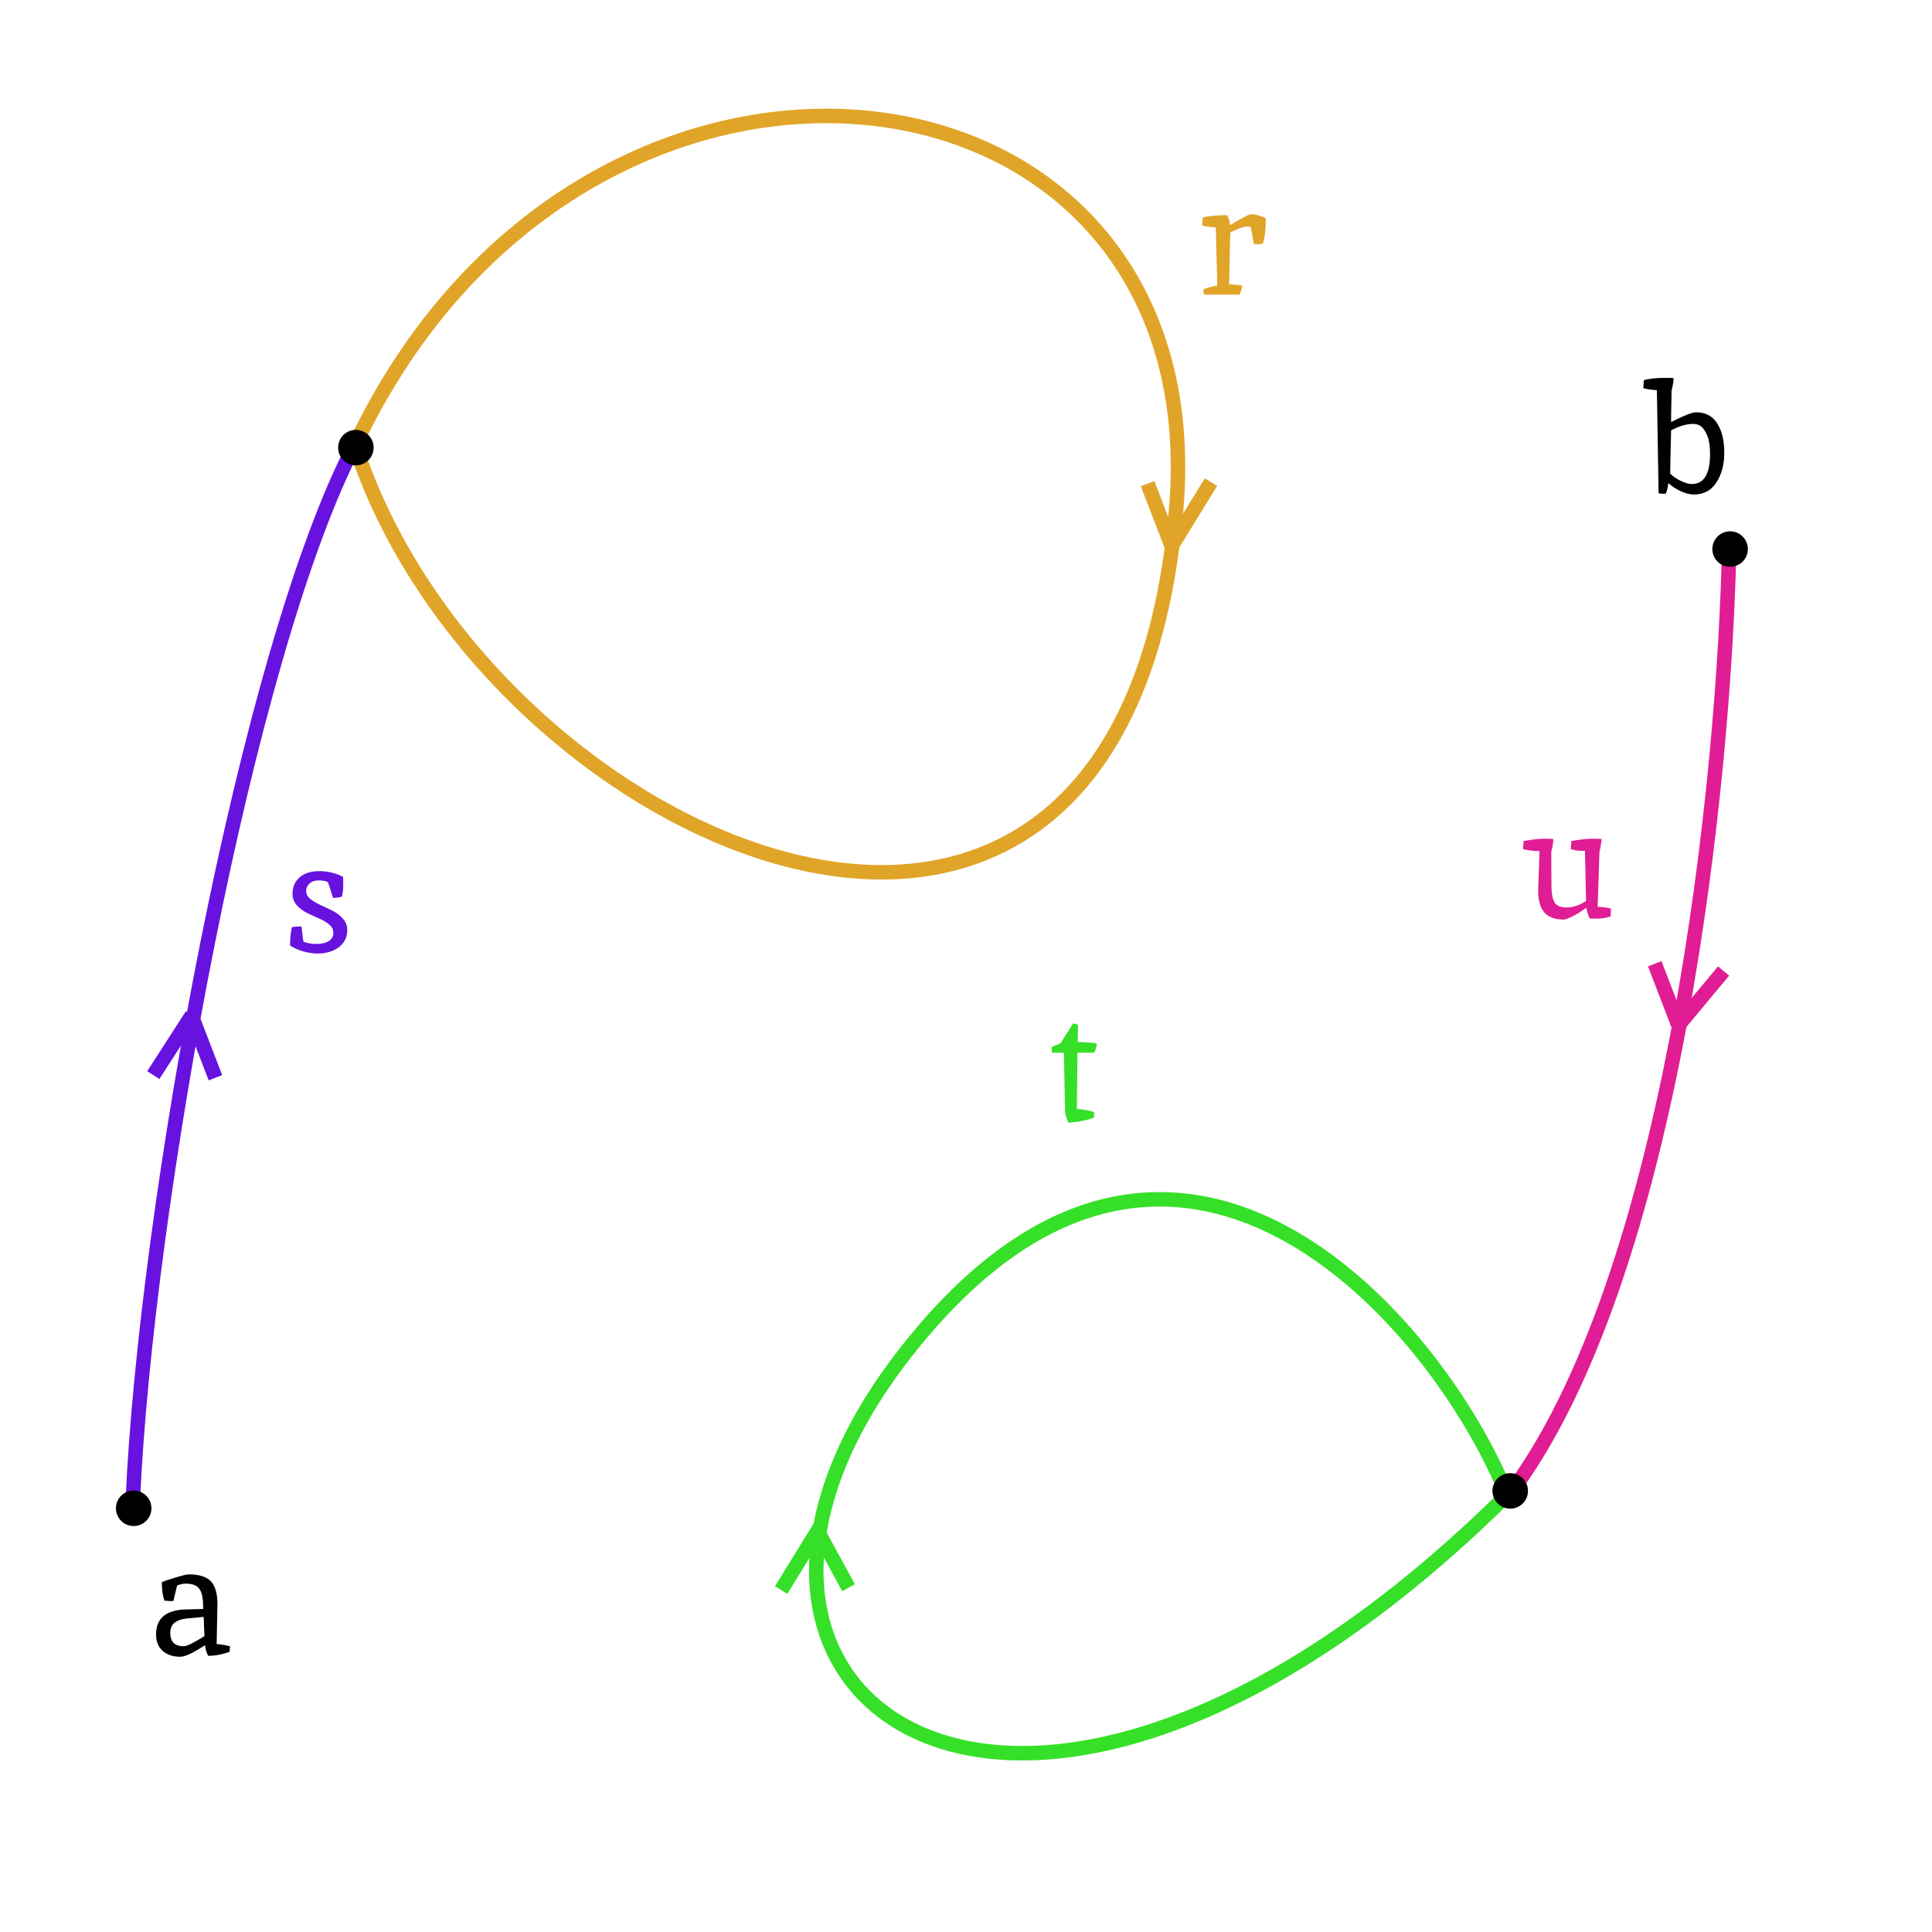
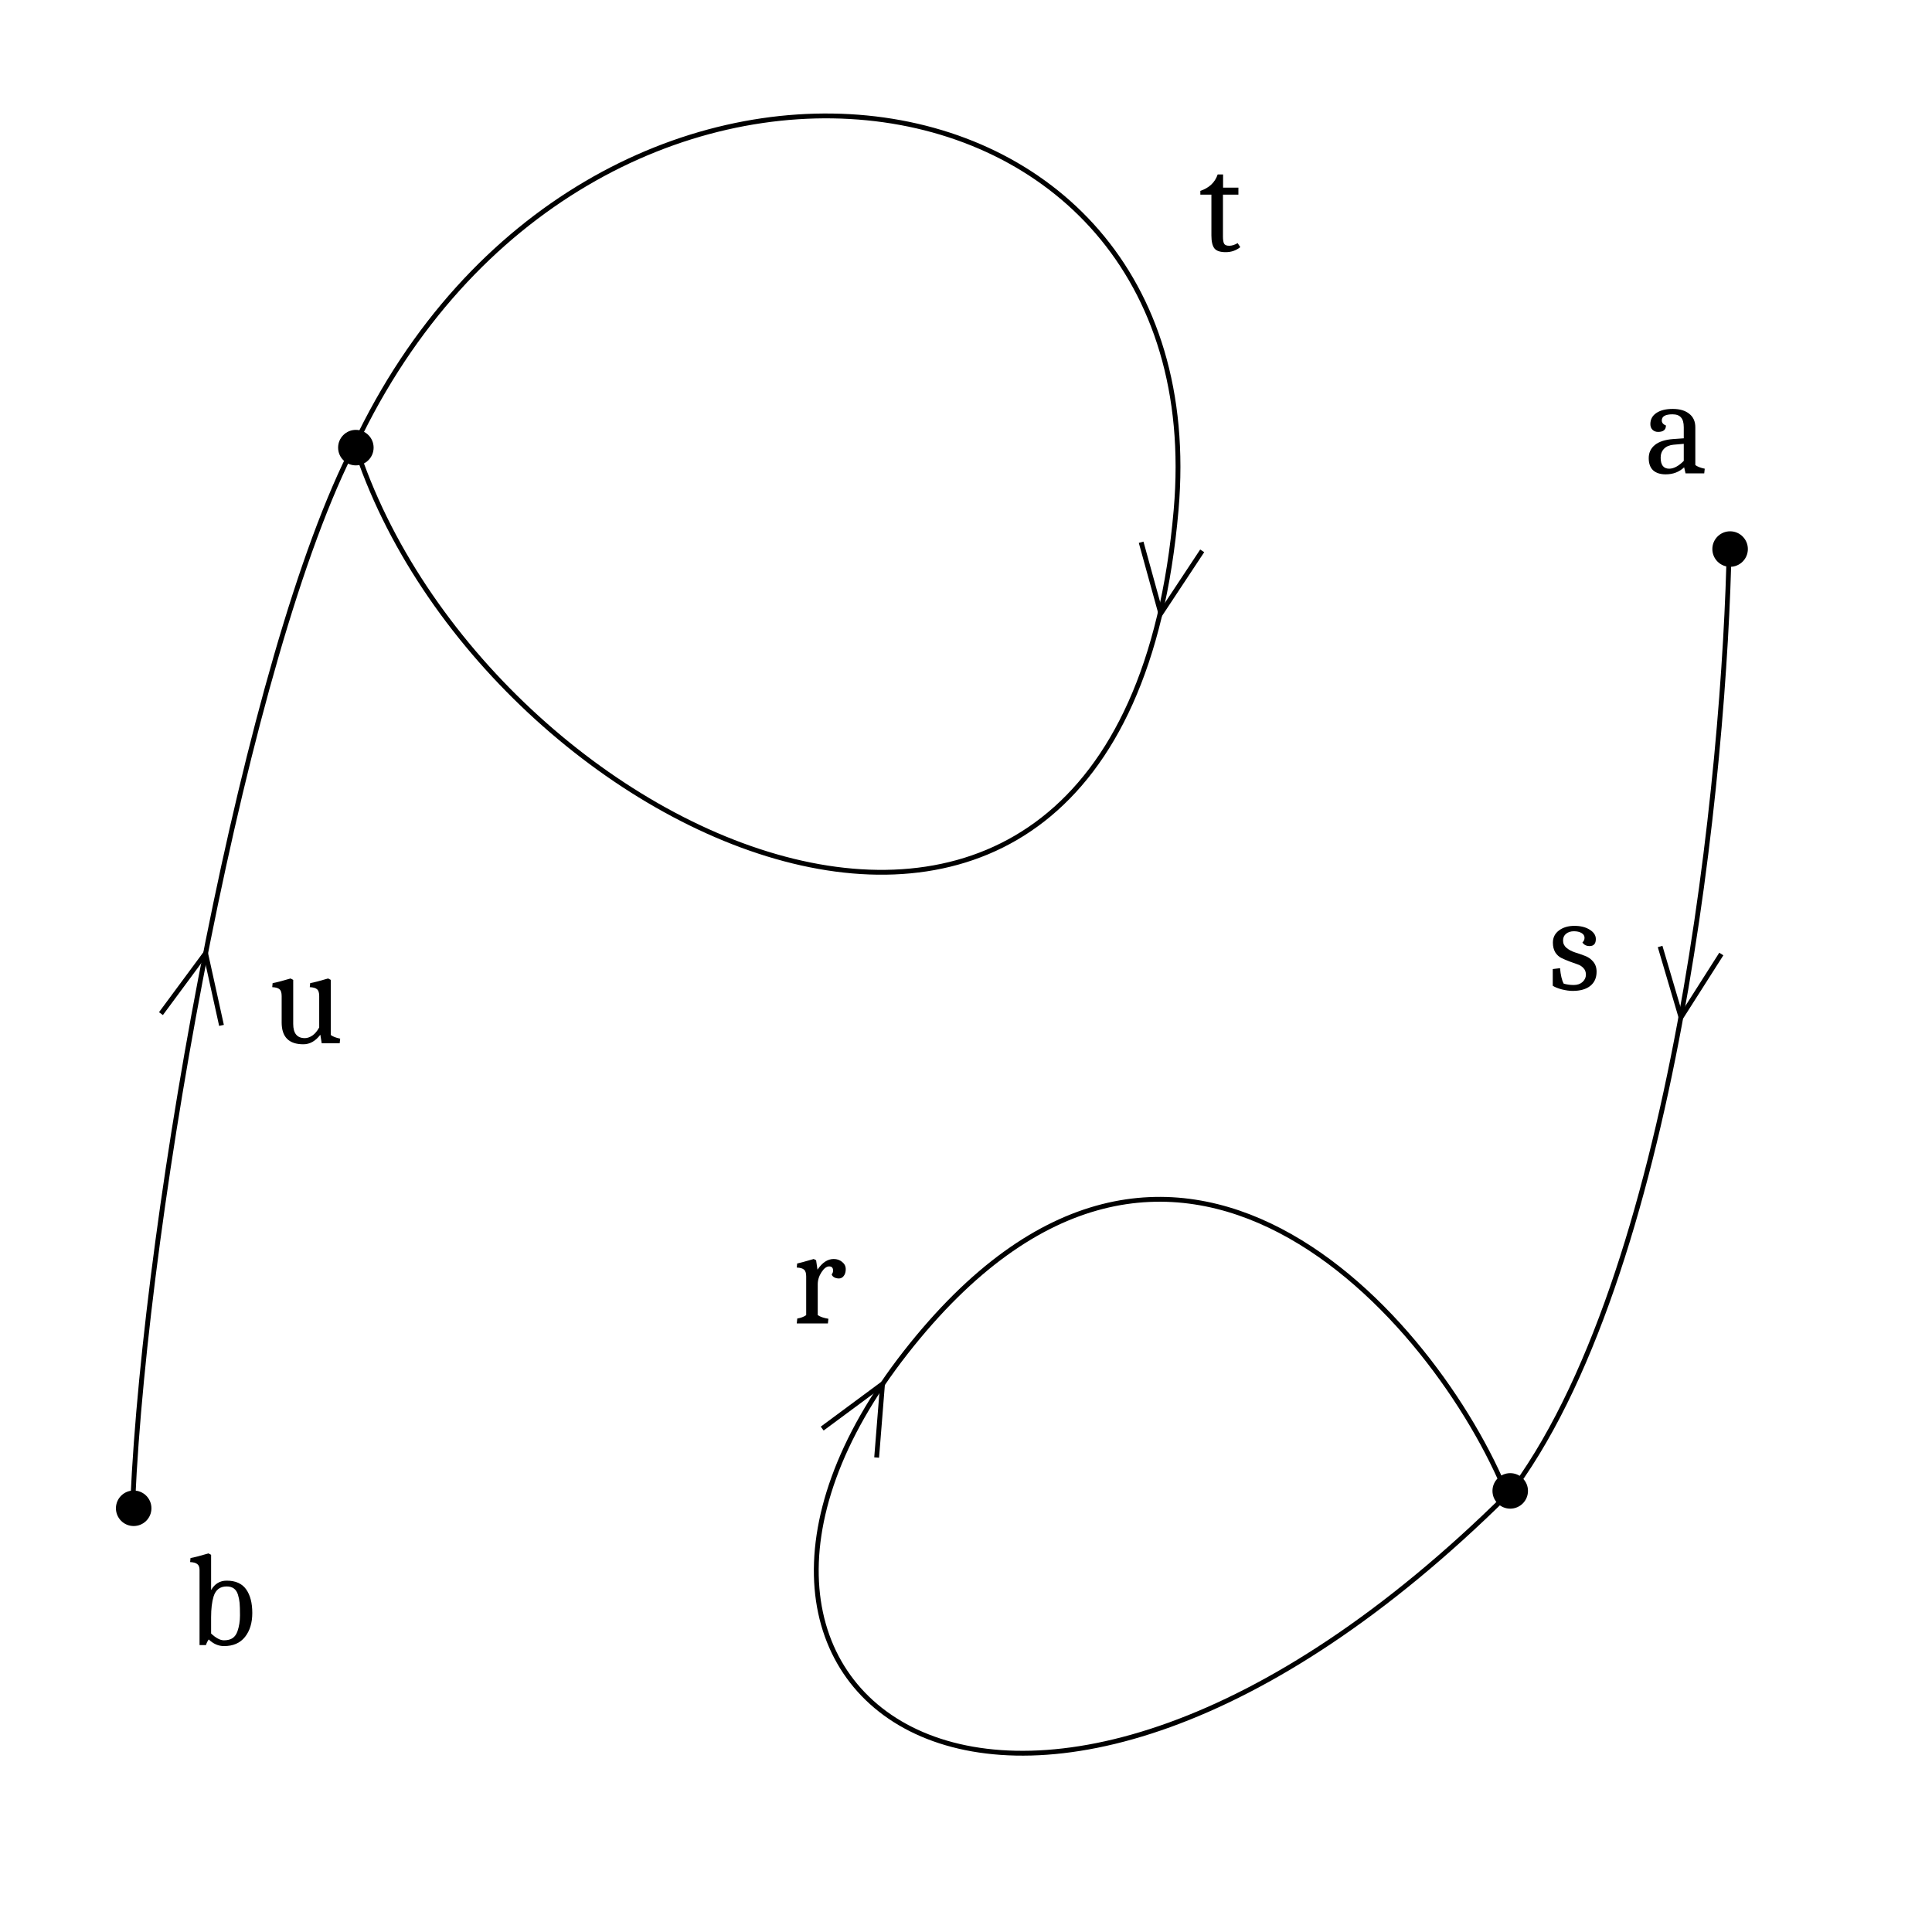
<svg xmlns="http://www.w3.org/2000/svg" width="400" height="400" viewBox="0 0 400 400" fill="none">
  <rect width="400" height="400" fill="white" />
-   <path d="M312.024 309.5C211.024 409.5 131.524 351.5 187.524 280C242.741 209.5 297.524 273.5 312.024 309.5Z" stroke="#36E028" stroke-width="3" />
-   <path d="M358.024 112.5C357.19 159.5 346.824 264.8 312.024 310" stroke="#E01D94" stroke-width="3" />
-   <path d="M27.5 310.597C30.167 250.43 51 135 73.5 92" stroke="#6812E0" stroke-width="3" />
-   <path d="M73.5 92.097C121 -8.403 252 7.597 243.5 105.597C232.282 234.939 100 174.597 73.5 92.097Z" stroke="#E0A528" stroke-width="3" />
+   <path d="M312.024 309.5C211.024 409.5 131.524 351.5 187.524 280C242.741 209.5 297.524 273.5 312.024 309.5Z" stroke="black" />
+   <path d="M358.024 112.5C357.19 159.5 346.824 264.8 312.024 310" stroke="black" />
+   <path d="M27.5 310.597C30.167 250.43 51 135 73.5 92" stroke="black" />
+   <path d="M73.5 92.097C121 -8.403 252 7.597 243.5 105.597C232.282 234.939 100 174.597 73.5 92.097Z" stroke="black" />
  <circle cx="27.677" cy="312.273" r="3.676" fill="black" />
  <circle cx="358.2" cy="113.676" r="3.676" fill="black" />
  <circle cx="73.677" cy="92.677" r="3.676" fill="black" />
  <circle cx="312.676" cy="308.676" r="3.676" fill="black" />
-   <line x1="44.6" y1="223.135" x2="39.6" y2="210.135" stroke="#6812E0" stroke-width="3" />
-   <line x1="242.6" y1="113.135" x2="237.6" y2="100.135" stroke="#E0A528" stroke-width="3" />
-   <line x1="242.723" y1="112.811" x2="250.723" y2="99.811" stroke="#E0A528" stroke-width="3" />
-   <line x1="161.723" y1="329.214" x2="169.723" y2="316.214" stroke="#36E028" stroke-width="3" />
-   <line x1="175.683" y1="328.718" x2="169.683" y2="317.718" stroke="#36E028" stroke-width="3" />
-   <line x1="346.848" y1="213.04" x2="356.848" y2="201.04" stroke="#E01D94" stroke-width="3" />
-   <line x1="347.6" y1="212.538" x2="342.6" y2="199.538" stroke="#E01D94" stroke-width="3" />
-   <line x1="31.739" y1="222.59" x2="39.739" y2="210.187" stroke="#6812E0" stroke-width="3" />
-   <path d="M45.016 332.133L44.856 340.389C45.773 340.453 46.691 340.602 47.608 340.837L47.544 341.957C47.203 342.127 46.584 342.319 45.688 342.533C44.813 342.725 43.949 342.821 43.096 342.821C42.712 342.053 42.499 341.317 42.456 340.613C40.024 342.213 38.317 343.013 37.336 343.013C35.821 343.013 34.605 342.607 33.688 341.797C32.771 340.986 32.312 339.855 32.312 338.405C32.312 335.055 34.36 333.327 38.456 333.221C40.845 333.157 42.051 333.125 42.072 333.125L42.04 332.037C41.997 330.565 41.72 329.509 41.208 328.869C40.696 328.207 39.779 327.877 38.456 327.877C37.901 327.877 37.304 328.005 36.664 328.261L35.896 331.461C35.789 331.482 35.608 331.493 35.352 331.493L34.04 331.397C33.699 330.479 33.517 329.21 33.496 327.589C33.901 327.375 34.829 327.055 36.28 326.629C37.731 326.181 38.659 325.957 39.064 325.957C41.24 325.957 42.776 326.437 43.672 327.397C44.568 328.357 45.016 329.935 45.016 332.133ZM38.04 340.837C38.659 340.837 40.088 340.143 42.328 338.757L42.168 334.757C40.717 334.885 39.501 335.002 38.52 335.109C37.539 335.215 36.749 335.503 36.152 335.973C35.555 336.421 35.256 337.135 35.256 338.117C35.256 339.93 36.184 340.837 38.04 340.837Z" fill="black" />
-   <path d="M258.976 47.048C258.869 46.941 258.635 46.888 258.272 46.888C257.909 46.888 257.365 47.016 256.64 47.272C255.936 47.528 255.296 47.827 254.72 48.168C254.592 52.904 254.507 56.456 254.464 58.824L257.152 59.08C257.152 59.677 256.971 60.317 256.608 61H249.248L249.152 59.88C250.133 59.539 251.093 59.283 252.032 59.112C251.904 53.693 251.797 49.683 251.712 47.08C250.539 47.016 249.6 46.888 248.896 46.696L249.024 45.032C250.155 44.712 251.829 44.552 254.048 44.552C254.389 45.085 254.603 45.768 254.688 46.6C257.141 45.107 258.603 44.36 259.072 44.36C259.541 44.36 260.085 44.456 260.704 44.648C261.323 44.819 261.781 45.011 262.08 45.224C262.08 47.357 261.877 49.096 261.472 50.44C261.173 50.525 260.821 50.568 260.416 50.568C260.032 50.568 259.765 50.557 259.616 50.536L258.976 47.048Z" fill="#E0A528" />
-   <path d="M62.808 194.952C63.555 195.272 64.461 195.432 65.528 195.432C66.616 195.432 67.469 195.229 68.088 194.824C68.707 194.419 69.016 193.864 69.016 193.16C69.016 192.456 68.728 191.869 68.152 191.4C67.576 190.931 66.872 190.515 66.04 190.152C65.208 189.789 64.376 189.405 63.544 189C62.712 188.595 62.008 188.061 61.432 187.4C60.856 186.739 60.568 185.971 60.568 185.096C60.568 183.624 61.059 182.472 62.04 181.64C63.021 180.787 64.376 180.36 66.104 180.36C67.853 180.36 69.496 180.755 71.032 181.544C71.053 181.757 71.064 182.333 71.064 183.272C71.064 184.189 70.968 184.979 70.776 185.64C70.264 185.811 69.656 185.896 68.952 185.896L67.896 182.632C67.427 182.397 66.787 182.28 65.976 182.28C65.187 182.28 64.557 182.493 64.088 182.92C63.619 183.325 63.384 183.848 63.384 184.488C63.384 185.107 63.672 185.651 64.248 186.12C64.845 186.589 65.56 187.016 66.392 187.4C67.224 187.763 68.056 188.157 68.888 188.584C69.72 188.989 70.424 189.533 71 190.216C71.597 190.877 71.896 191.645 71.896 192.52C71.896 194.056 71.299 195.261 70.104 196.136C68.931 196.989 67.48 197.416 65.752 197.416C64.813 197.416 63.811 197.267 62.744 196.968C61.677 196.648 60.781 196.243 60.056 195.752C60.056 194.323 60.184 193.053 60.44 191.944C60.931 191.859 61.592 191.816 62.424 191.816L62.808 194.952Z" fill="#6812E0" />
-   <path d="M324.408 187.888C325.027 187.888 325.72 187.76 326.488 187.504C327.256 187.227 327.885 186.896 328.376 186.512C328.291 181.968 328.216 178.523 328.152 176.176C326.829 176.176 325.848 176.048 325.208 175.792L325.336 174.128C327.149 173.808 328.568 173.648 329.592 173.648C330.637 173.648 331.299 173.669 331.576 173.712C331.576 174.096 331.512 174.608 331.384 175.248C331.277 175.888 331.203 176.24 331.16 176.304L330.776 187.728C331.907 187.792 332.824 187.92 333.528 188.112L333.464 189.744C332.525 190.043 331.619 190.192 330.744 190.192C329.869 190.192 329.336 190.181 329.144 190.16C328.739 189.349 328.504 188.603 328.44 187.92C327.395 188.709 326.424 189.317 325.528 189.744C324.653 190.171 324.077 190.384 323.8 190.384C321.923 190.384 320.557 189.883 319.704 188.88C318.872 187.856 318.456 186.363 318.456 184.4C318.456 184.379 318.552 181.648 318.744 176.208C317.507 176.208 316.365 176.069 315.32 175.792L315.448 174.128C317.261 173.808 318.669 173.648 319.672 173.648C320.675 173.648 321.315 173.669 321.592 173.712C321.592 174.224 321.528 174.789 321.4 175.408C321.272 176.027 321.197 176.325 321.176 176.304L321.208 183.216C321.208 184.837 321.411 186.021 321.816 186.768C322.221 187.515 323.085 187.888 324.408 187.888Z" fill="#E01D94" />
-   <path d="M220.52 230.016L220.264 217.952H217.8L217.704 216.832C217.917 216.683 218.536 216.405 219.56 216L222.184 211.904C222.611 211.947 222.941 212.053 223.176 212.224L223.144 215.744C224.744 215.744 226.056 215.851 227.08 216.064C227.08 216.64 226.899 217.269 226.536 217.952H223.08C223.037 220.512 222.995 224.395 222.952 229.6C224.147 229.664 225.341 229.877 226.536 230.24L226.504 231.36C226.205 231.552 225.437 231.776 224.2 232.032C222.984 232.288 221.981 232.416 221.192 232.416C221.085 232.245 220.947 231.883 220.776 231.328C220.605 230.752 220.52 230.315 220.52 230.016Z" fill="#36E028" />
-   <path d="M350.56 87.76C349.173 87.76 347.648 88.208 345.984 89.104C345.941 91.067 345.899 92.891 345.856 94.576C345.835 96.24 345.813 97.403 345.792 98.064C346.325 98.597 347.04 99.088 347.936 99.536C348.832 99.984 349.611 100.208 350.272 100.208C352.789 100.208 354.048 98.139 354.048 94C354.048 92.421 353.867 91.184 353.504 90.288C353.141 89.371 352.725 88.72 352.256 88.336C351.787 87.952 351.221 87.76 350.56 87.76ZM345.088 78.224C345.749 78.224 346.219 78.245 346.496 78.288C346.496 78.928 346.357 79.781 346.08 80.848C346.08 81.339 346.069 82.032 346.048 82.928C346.005 84.677 345.984 86.16 345.984 87.376C348.629 86.032 350.347 85.36 351.136 85.36C353.12 85.36 354.592 86.139 355.552 87.696C356.512 89.232 356.992 91.237 356.992 93.712C356.992 96.165 356.448 98.224 355.36 99.888C354.293 101.552 352.736 102.384 350.688 102.384C349.856 102.384 348.939 102.149 347.936 101.68C346.955 101.211 346.112 100.656 345.408 100.016C345.323 100.805 345.152 101.531 344.896 102.192C344.811 102.213 344.651 102.224 344.416 102.224C344.181 102.224 343.84 102.192 343.392 102.128L343.04 80.784C341.973 80.72 341.035 80.581 340.224 80.368L340.352 78.704C341.44 78.384 343.019 78.224 345.088 78.224Z" fill="black" />
+   <path d="M41.314 340.597V325.049C41.314 324.459 41.158 324.052 40.846 323.827C40.551 323.584 40.057 323.445 39.364 323.411L39.442 322.579C40.153 322.457 41.392 322.137 43.16 321.617L43.706 321.903V329.209C44.451 327.909 45.526 327.259 46.93 327.259C48.767 327.259 50.111 327.857 50.96 329.053C51.809 330.249 52.234 331.878 52.234 333.941C52.234 335.986 51.731 337.641 50.726 338.907C49.721 340.172 48.273 340.805 46.384 340.805C45.223 340.805 44.165 340.345 43.212 339.427C42.952 339.808 42.761 340.198 42.64 340.597H41.314ZM43.706 334.851V338.205C44.711 339.141 45.595 339.609 46.358 339.609C47.121 339.609 47.727 339.453 48.178 339.141C48.629 338.811 48.958 338.343 49.166 337.737C49.513 336.731 49.686 335.639 49.686 334.461C49.686 333.282 49.66 332.415 49.608 331.861C49.556 331.306 49.443 330.743 49.27 330.171C48.923 329.027 48.143 328.455 46.93 328.455C45.561 328.455 44.659 329.139 44.226 330.509C43.879 331.635 43.706 333.083 43.706 334.851Z" fill="black" />
+   <path d="M250.808 48.75V40.3H248.52V39.52C250.357 38.896 251.553 37.761 252.108 36.114H253.226V38.844H256.398V40.3H253.2V48.958C253.2 49.651 253.278 50.145 253.434 50.44C253.59 50.735 253.945 50.882 254.5 50.882C255.055 50.882 255.635 50.7 256.242 50.336L256.788 51.168C255.921 51.861 254.916 52.208 253.772 52.208C252.628 52.208 251.848 51.948 251.432 51.428C251.016 50.891 250.808 49.998 250.808 48.75Z" fill="black" />
+   <path d="M58.314 211.684V206.224C58.314 205.531 58.167 205.063 57.872 204.82C57.595 204.56 57.092 204.413 56.364 204.378L56.442 203.546C57.153 203.425 58.392 203.104 60.16 202.584L60.706 202.87V211.996C60.706 213.955 61.512 214.934 63.124 214.934C63.609 214.934 64.121 214.761 64.658 214.414C65.195 214.05 65.672 213.487 66.088 212.724V206.224C66.088 205.531 65.941 205.063 65.646 204.82C65.369 204.56 64.866 204.413 64.138 204.378L64.216 203.546C64.927 203.425 66.166 203.104 67.934 202.584L68.48 202.87V214.284C68.913 214.613 69.563 214.865 70.43 215.038L70.326 216H66.608L66.322 214.232C65.317 215.549 64.147 216.208 62.812 216.208C59.813 216.208 58.314 214.7 58.314 211.684Z" fill="black" />
+   <path d="M323.744 203.648C324.385 203.839 325.079 203.934 325.824 203.934C326.569 203.934 327.176 203.726 327.644 203.31C328.112 202.877 328.346 202.374 328.346 201.802C328.346 201.23 328.173 200.771 327.826 200.424C327.497 200.06 327.081 199.8 326.578 199.644C326.075 199.471 325.521 199.271 324.914 199.046C324.325 198.821 323.779 198.587 323.276 198.344C322.773 198.101 322.349 197.711 322.002 197.174C321.673 196.619 321.508 195.952 321.508 195.172C321.508 194.115 321.924 193.274 322.756 192.65C323.605 192.009 324.671 191.688 325.954 191.688C327.254 191.688 328.32 191.957 329.152 192.494C329.984 193.014 330.4 193.655 330.4 194.418C330.4 195.389 329.967 195.874 329.1 195.874C328.441 195.874 327.947 195.623 327.618 195.12C327.913 194.877 328.06 194.557 328.06 194.158C328.06 193.742 327.852 193.413 327.436 193.17C327.037 192.927 326.509 192.806 325.85 192.806C325.209 192.806 324.671 192.979 324.238 193.326C323.822 193.655 323.614 194.123 323.614 194.73C323.614 195.337 323.848 195.839 324.316 196.238C324.801 196.637 325.382 196.949 326.058 197.174C326.734 197.382 327.41 197.616 328.086 197.876C328.779 198.119 329.36 198.517 329.828 199.072C330.313 199.627 330.556 200.329 330.556 201.178C330.556 202.443 330.123 203.423 329.256 204.116C328.389 204.809 327.167 205.156 325.59 205.156C324.949 205.156 324.203 205.052 323.354 204.844C322.522 204.619 321.898 204.367 321.482 204.09V200.632L322.99 200.45C323.111 201.871 323.363 202.937 323.744 203.648Z" fill="black" />
+   <path d="M166.912 264.276C166.912 263.583 166.765 263.115 166.47 262.872C166.193 262.612 165.69 262.465 164.962 262.43L165.04 261.598C165.421 261.529 166.565 261.217 168.472 260.662L168.966 260.922L169.252 262.872C170.24 261.399 171.358 260.662 172.606 260.662C173.282 260.662 173.863 260.861 174.348 261.26C174.851 261.659 175.102 262.161 175.102 262.768C175.102 263.357 174.963 263.825 174.686 264.172C174.426 264.519 174.097 264.692 173.698 264.692C173.317 264.692 172.987 264.614 172.71 264.458C172.433 264.302 172.259 264.094 172.19 263.834C172.381 263.643 172.476 263.383 172.476 263.054C172.476 262.482 172.207 262.196 171.67 262.196C171.133 262.196 170.604 262.595 170.084 263.392C169.564 264.189 169.304 265.03 169.304 265.914V272.284C169.824 272.631 170.561 272.882 171.514 273.038L171.41 274H164.962L165.066 272.986C165.811 272.865 166.427 272.631 166.912 272.284V264.276Z" fill="black" />
+   <path d="M344.862 98.208C343.753 98.208 342.886 97.931 342.262 97.376C341.655 96.804 341.352 95.963 341.352 94.854C341.352 93.727 341.777 92.817 342.626 92.124C343.493 91.431 344.749 91.023 346.396 90.902L348.606 90.746V88.458C348.606 87.522 348.415 86.846 348.034 86.43C347.67 85.997 347.081 85.78 346.266 85.78C344.793 85.78 344.056 86.205 344.056 87.054C344.056 87.522 344.342 87.869 344.914 88.094C344.914 88.978 344.377 89.42 343.302 89.42C342.817 89.42 342.427 89.273 342.132 88.978C341.837 88.683 341.69 88.293 341.69 87.808C341.69 86.837 342.097 86.075 342.912 85.52C343.744 84.948 344.879 84.662 346.318 84.662C347.774 84.662 348.918 85 349.75 85.676C350.582 86.335 350.998 87.262 350.998 88.458V96.284C351.431 96.613 352.081 96.865 352.948 97.038L352.844 98H348.97L348.684 96.752C347.661 97.723 346.387 98.208 344.862 98.208ZM343.822 94.75C343.822 96.275 344.411 97.038 345.59 97.038C346.526 97.038 347.531 96.501 348.606 95.426V91.89L346.5 92.072C345.668 92.141 345.009 92.419 344.524 92.904C344.056 93.389 343.822 94.005 343.822 94.75Z" fill="black" />
+   <path d="M356.381 197.518L348.033 210.629L343.708 195.962" stroke="black" />
+   <path d="M170.226 295.772L182.718 286.524L181.5 301.767" stroke="black" />
+   <path d="M33.325 209.86L42.567 197.363L45.859 212.296" stroke="black" />
+   <path d="M248.904 114.046L240.328 127.009L236.26 112.269" stroke="black" />
</svg>
